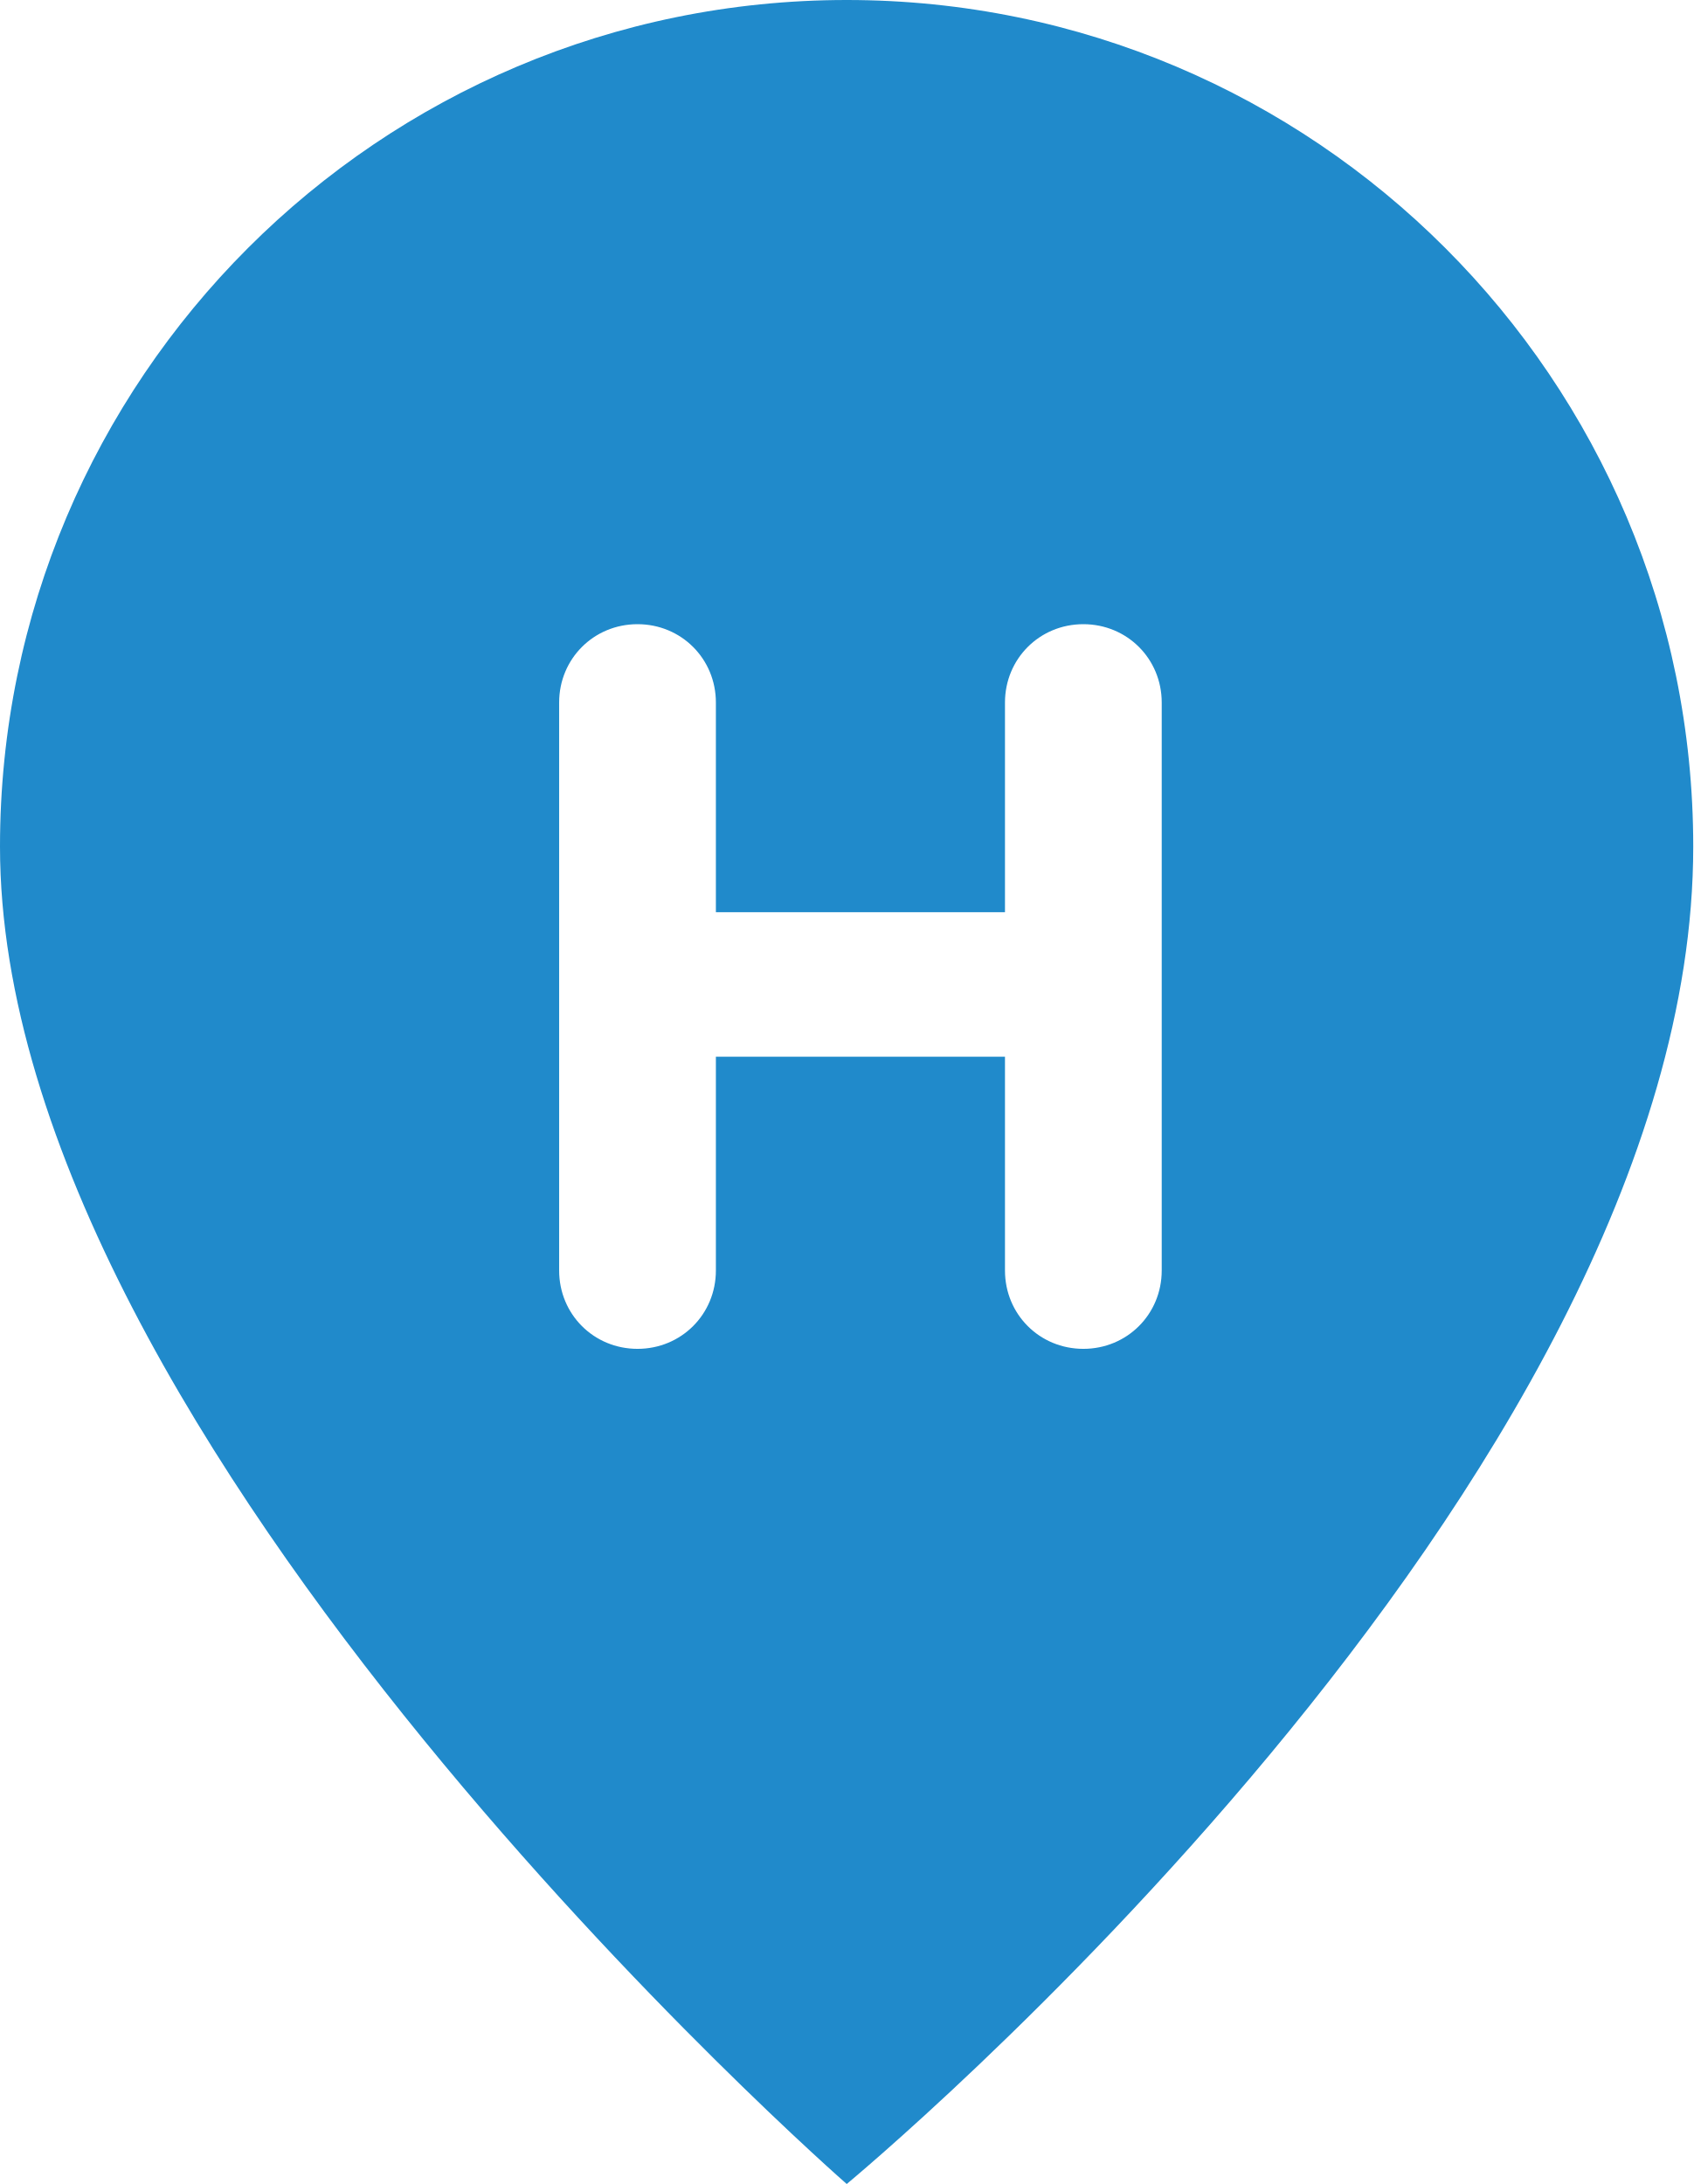
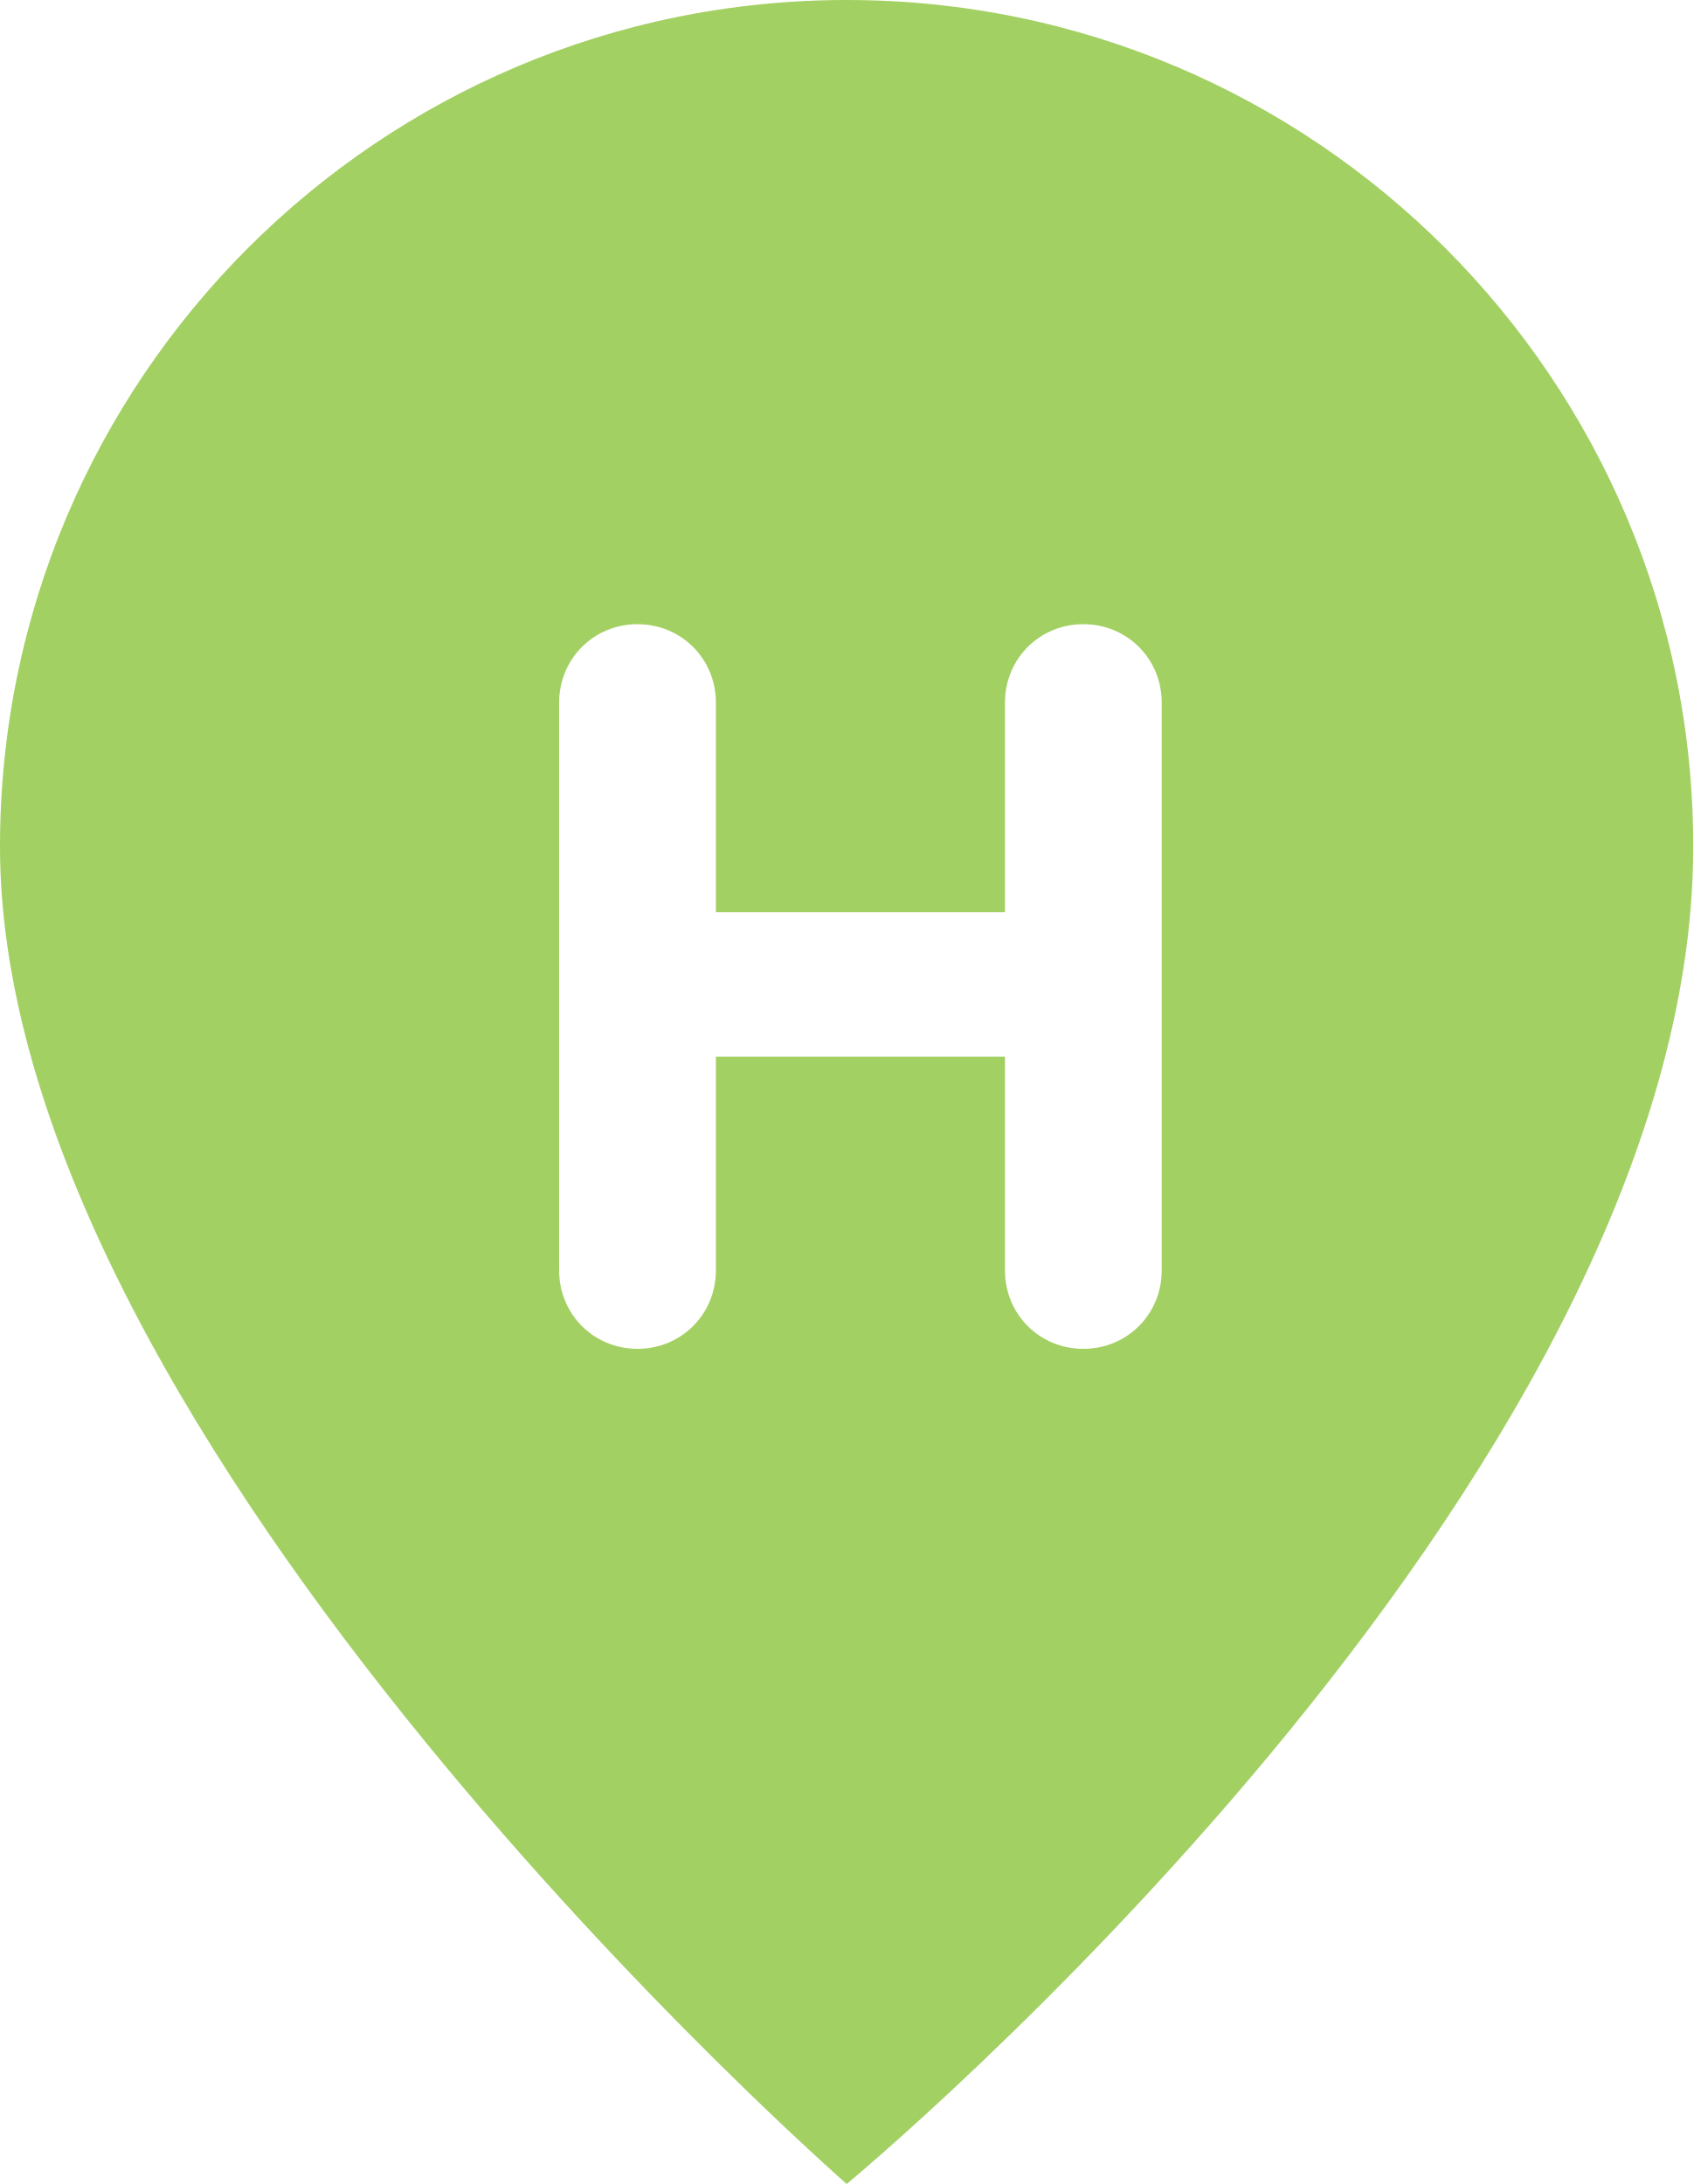
- <svg xmlns="http://www.w3.org/2000/svg" version="1.1" id="Layer_1" x="0px" y="0px" width="98.564px" height="127.138px" viewBox="0 0 98.564 127.138" style="enable-background:new 0 0 98.564 127.138;" xml:space="preserve">
-   <path style="fill:#208ACB;" d="M49.288,0C22.066,0,0,22.073,0,49.281c0,34.799,49.288,77.857,49.288,77.857  s49.276-40.74,49.276-77.857C98.564,22.073,76.499,0,49.288,0z M67.624,73.959c0,2.548-2.015,4.562-4.562,4.562  c-2.549,0-4.562-2.014-4.562-4.562V61.516H41.672v12.443c0,2.548-2.014,4.562-4.562,4.562s-4.562-2.014-4.562-4.562V40.898  c0-2.548,2.015-4.562,4.562-4.562s4.562,2.014,4.562,4.562v12.205H58.5V40.898c0-2.548,2.014-4.562,4.562-4.562  c2.547,0,4.562,2.014,4.562,4.562V73.959z" />
+ <svg xmlns="http://www.w3.org/2000/svg" version="1.1" id="Layer_1" x="0px" y="0px" width="98.564px" height="127.139px" viewBox="0 0 98.564 127.139" enable-background="new 0 0 98.564 127.139" xml:space="preserve">
+   <path fill="#A3D063" d="M49.288,0C22.066,0,0,22.073,0,49.281c0,34.799,49.288,77.857,49.288,77.857s49.276-40.74,49.276-77.857  C98.564,22.073,76.499,0,49.288,0z M67.624,73.959c0,2.548-2.015,4.562-4.562,4.562c-2.549,0-4.562-2.015-4.562-4.562V61.516H41.672  v12.442c0,2.548-2.014,4.562-4.562,4.562s-4.562-2.015-4.562-4.562V40.898c0-2.548,2.016-4.562,4.562-4.562s4.562,2.015,4.562,4.562  v12.205H58.5V40.898c0-2.548,2.015-4.562,4.562-4.562c2.547,0,4.562,2.015,4.562,4.562V73.959z" />
</svg>
